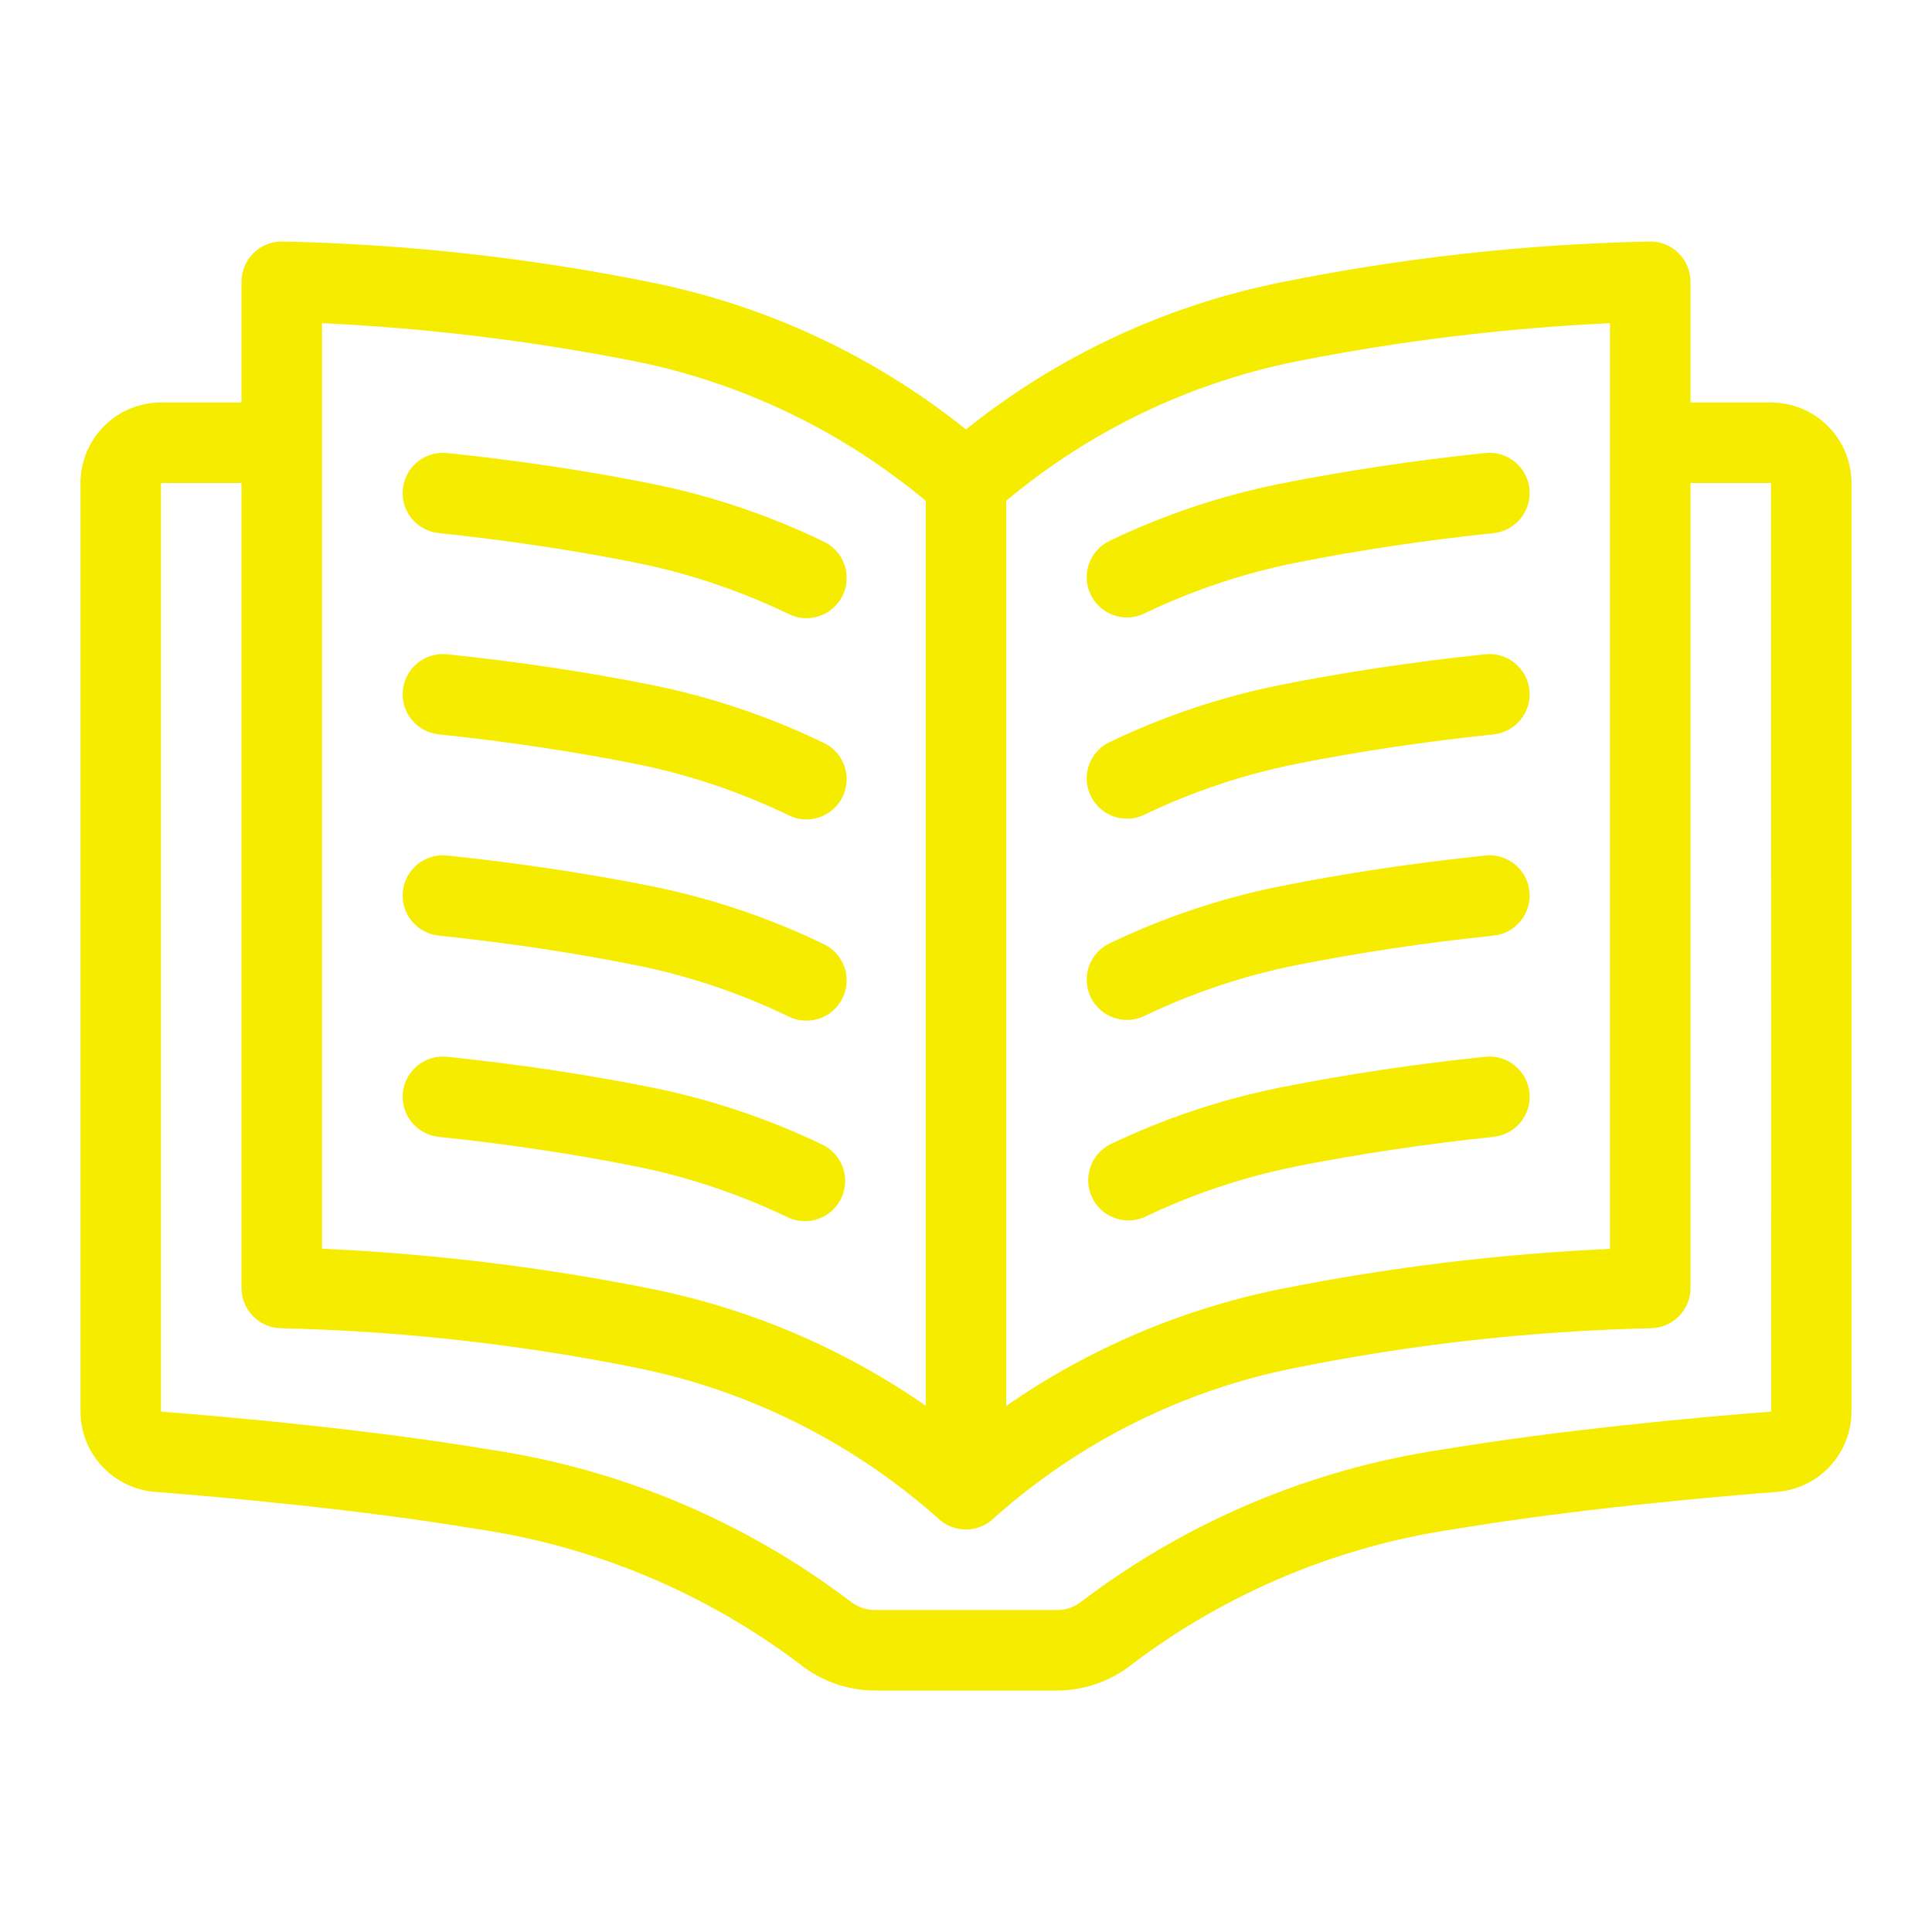
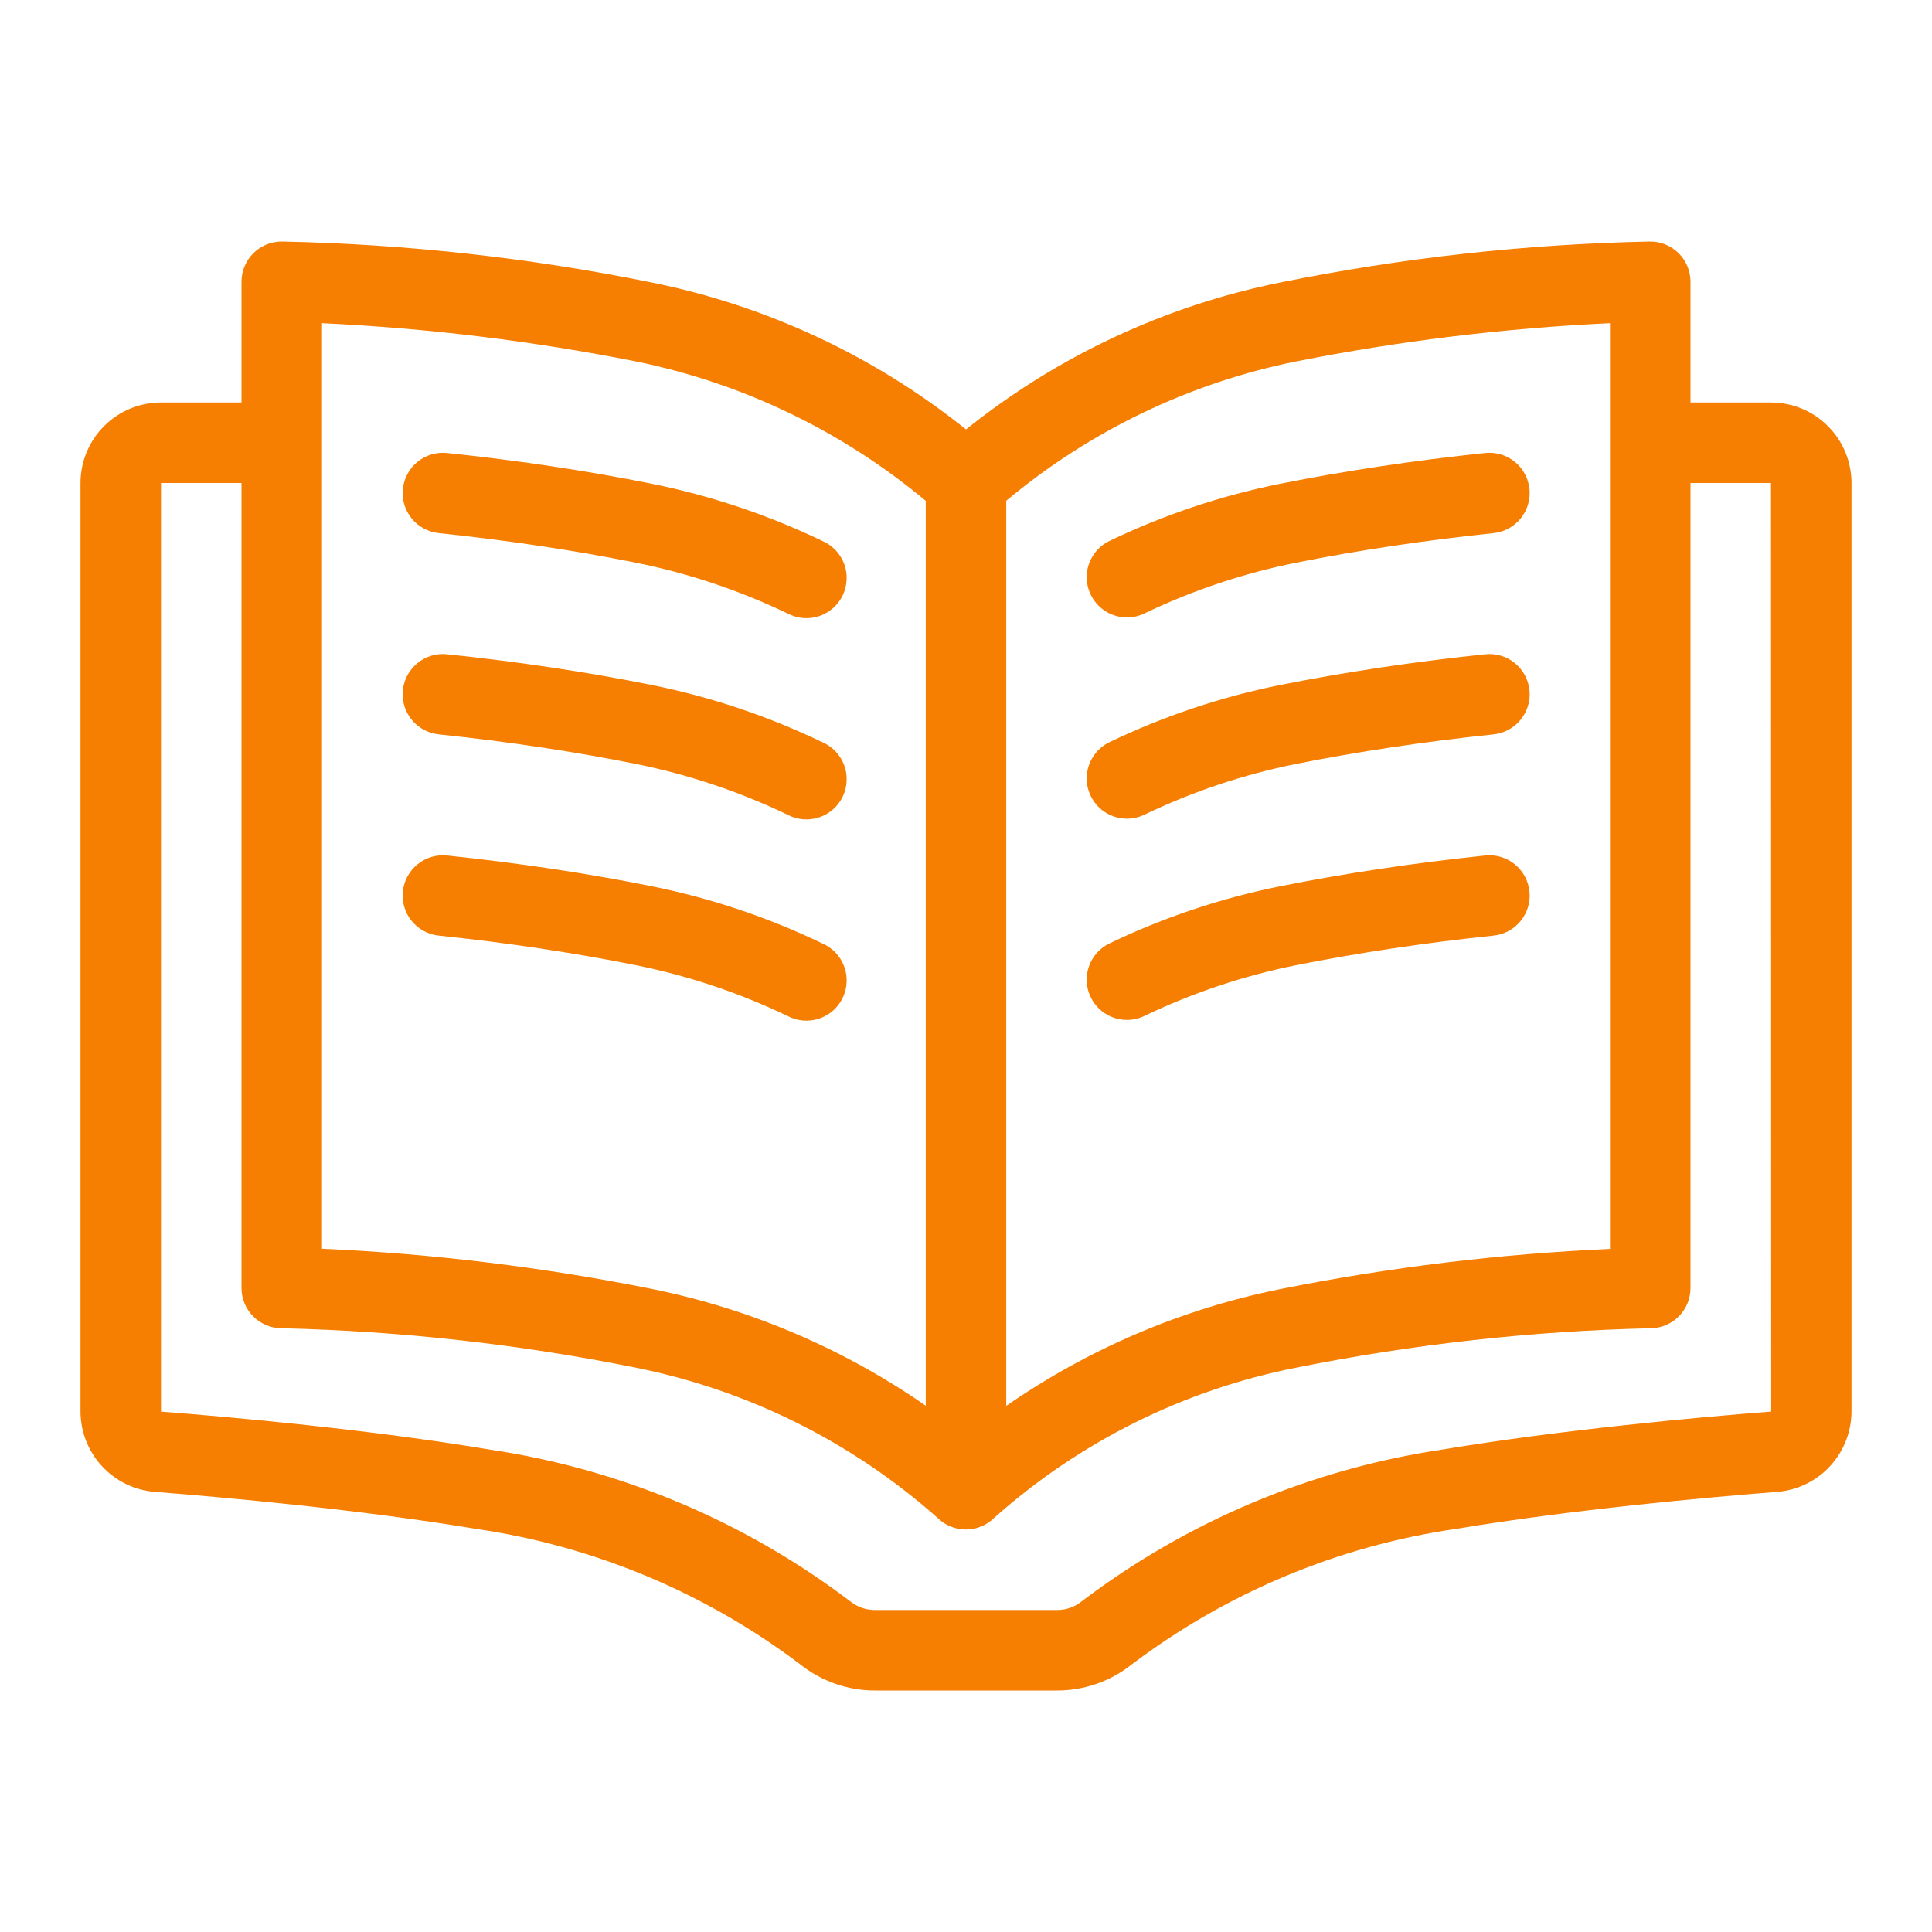
<svg xmlns="http://www.w3.org/2000/svg" width="60px" height="60px" viewBox="0 0 48 48" fill="none">
-   <path d="M44 10H42V7C42 6.735 41.895 6.48 41.707 6.293C41.52 6.105 41.265 6 41 6C37.909 6.064 34.83 6.405 31.8 7.02C28.946 7.597 26.272 8.848 24 10.669C21.728 8.848 19.054 7.597 16.2 7.02C13.17 6.405 10.091 6.064 7 6C6.735 6 6.48 6.105 6.293 6.293C6.105 6.48 6 6.735 6 7V10H4C3.47 10 2.961 10.211 2.586 10.586C2.211 10.961 2 11.47 2 12V35.071C2.002 35.573 2.191 36.056 2.532 36.425C2.872 36.794 3.338 37.022 3.838 37.064C5.573 37.2 8.918 37.5 11.838 37.986C14.759 38.413 17.525 39.57 19.88 41.35C20.409 41.772 21.067 42.002 21.744 42H26.256C26.933 42.002 27.59 41.773 28.12 41.351C30.476 39.57 33.243 38.412 36.165 37.986C39.082 37.5 42.427 37.2 44.165 37.064C44.664 37.021 45.13 36.793 45.469 36.424C45.809 36.055 45.998 35.572 46 35.071V12C46 11.47 45.789 10.961 45.414 10.586C45.039 10.211 44.53 10 44 10ZM32.2 8.98C34.773 8.47 37.38 8.152 40 8.029V31.029C37.245 31.153 34.504 31.487 31.8 32.029C29.36 32.523 27.046 33.51 25 34.929V12.441C27.074 10.706 29.549 9.516 32.2 8.98V8.98ZM8 8.029C10.62 8.152 13.227 8.47 15.8 8.98C18.45 9.52 20.924 10.71 23 12.443V34.924C20.954 33.505 18.64 32.518 16.2 32.024C13.496 31.482 10.755 31.148 8 31.024V8.029ZM35.835 36.014C32.575 36.499 29.49 37.799 26.865 39.792C26.692 39.93 26.477 40.003 26.256 40H21.744C21.523 40.003 21.307 39.929 21.134 39.792C18.51 37.798 15.425 36.499 12.165 36.014C9.172 35.514 5.765 35.208 4 35.071V12H6V32C6 32.265 6.105 32.52 6.293 32.707C6.48 32.895 6.735 33 7 33C9.956 33.069 12.901 33.397 15.8 33.98C18.583 34.538 21.167 35.824 23.29 37.708C23.477 37.895 23.732 38 23.997 38C24.261 38 24.515 37.895 24.703 37.708C26.824 35.818 29.413 34.53 32.2 33.98C35.099 33.397 38.044 33.069 41 33C41.265 33 41.52 32.895 41.707 32.707C41.895 32.52 42 32.265 42 32V12H44L44.005 35.07C42.239 35.208 38.828 35.515 35.835 36.014Z" fill="#F6EC00" />
-   <path d="M20 30.34C20.226 30.34 20.446 30.262 20.622 30.121C20.799 29.98 20.923 29.783 20.973 29.563C21.023 29.342 20.997 29.111 20.9 28.907C20.802 28.703 20.638 28.539 20.434 28.44C19.087 27.792 17.665 27.315 16.2 27.02C14.6 26.698 12.882 26.441 11.108 26.255C10.844 26.227 10.58 26.306 10.374 26.473C10.168 26.64 10.037 26.882 10.009 27.146C9.981 27.41 10.06 27.674 10.227 27.88C10.394 28.086 10.636 28.217 10.9 28.245C12.613 28.424 14.264 28.672 15.8 28.98C17.103 29.242 18.367 29.666 19.565 30.241C19.701 30.306 19.849 30.34 20 30.34Z" fill="#F6EC00" />
-   <path d="M36.9 26.255C35.126 26.441 33.412 26.698 31.8 27.02C30.335 27.315 28.912 27.792 27.565 28.439C27.337 28.561 27.165 28.765 27.085 29.011C27.005 29.256 27.023 29.523 27.135 29.756C27.247 29.988 27.445 30.169 27.687 30.259C27.929 30.349 28.196 30.342 28.433 30.239C29.631 29.665 30.897 29.242 32.2 28.98C33.744 28.672 35.4 28.424 37.108 28.245C37.372 28.217 37.614 28.086 37.781 27.88C37.948 27.674 38.027 27.41 37.999 27.146C37.971 26.882 37.84 26.64 37.634 26.473C37.428 26.306 37.164 26.227 36.9 26.255V26.255Z" fill="#F6EC00" />
-   <path d="M10.9 23.245C12.613 23.424 14.264 23.672 15.8 23.98C17.102 24.242 18.367 24.666 19.565 25.241C19.684 25.304 19.814 25.343 19.949 25.355C20.083 25.366 20.218 25.351 20.346 25.309C20.474 25.267 20.593 25.2 20.694 25.111C20.795 25.023 20.878 24.914 20.936 24.793C20.995 24.672 21.028 24.54 21.034 24.405C21.041 24.27 21.02 24.136 20.973 24.01C20.926 23.884 20.854 23.768 20.761 23.67C20.668 23.573 20.557 23.494 20.433 23.441C19.087 22.793 17.665 22.316 16.2 22.02C14.6 21.698 12.882 21.441 11.108 21.255C10.977 21.241 10.845 21.253 10.719 21.291C10.593 21.328 10.476 21.39 10.374 21.473C10.272 21.556 10.187 21.658 10.124 21.773C10.062 21.889 10.023 22.015 10.009 22.146C9.995 22.277 10.008 22.409 10.045 22.535C10.082 22.661 10.144 22.778 10.227 22.88C10.31 22.982 10.412 23.067 10.527 23.13C10.643 23.192 10.769 23.231 10.9 23.245V23.245Z" fill="#F6EC00" />
-   <path d="M28 25.34C28.15 25.34 28.299 25.305 28.434 25.24C29.632 24.665 30.897 24.242 32.2 23.98C33.744 23.672 35.4 23.424 37.108 23.245C37.239 23.231 37.365 23.192 37.481 23.13C37.596 23.067 37.698 22.982 37.781 22.88C37.864 22.778 37.926 22.661 37.963 22.535C38 22.409 38.013 22.277 37.999 22.146C37.985 22.015 37.946 21.889 37.883 21.773C37.821 21.658 37.736 21.556 37.634 21.473C37.532 21.39 37.415 21.328 37.289 21.291C37.163 21.253 37.031 21.241 36.9 21.255C35.126 21.441 33.412 21.698 31.8 22.02C30.335 22.315 28.912 22.792 27.565 23.439C27.361 23.537 27.196 23.702 27.098 23.906C26.999 24.111 26.973 24.342 27.024 24.563C27.075 24.784 27.199 24.981 27.376 25.122C27.553 25.264 27.773 25.34 28 25.34Z" fill="#F6EC00" />
-   <path d="M10.9 18.245C12.613 18.424 14.264 18.672 15.8 18.98C17.102 19.242 18.367 19.666 19.565 20.241C19.684 20.304 19.814 20.343 19.949 20.355C20.083 20.366 20.218 20.351 20.346 20.309C20.474 20.267 20.593 20.2 20.694 20.111C20.795 20.023 20.878 19.914 20.936 19.793C20.995 19.672 21.028 19.54 21.034 19.405C21.041 19.27 21.02 19.136 20.973 19.01C20.926 18.884 20.854 18.768 20.761 18.67C20.668 18.573 20.557 18.494 20.433 18.441C19.087 17.793 17.665 17.316 16.2 17.02C14.6 16.698 12.882 16.441 11.108 16.255C10.977 16.241 10.845 16.253 10.719 16.291C10.593 16.328 10.476 16.39 10.374 16.473C10.272 16.556 10.187 16.658 10.124 16.773C10.062 16.889 10.023 17.015 10.009 17.146C9.995 17.277 10.008 17.409 10.045 17.535C10.082 17.661 10.144 17.778 10.227 17.88C10.31 17.982 10.412 18.067 10.527 18.13C10.643 18.192 10.769 18.231 10.9 18.245V18.245Z" fill="#F6EC00" />
-   <path d="M28 20.34C28.15 20.34 28.299 20.305 28.434 20.24C29.632 19.665 30.897 19.242 32.2 18.98C33.744 18.672 35.4 18.424 37.108 18.245C37.372 18.217 37.614 18.086 37.781 17.88C37.948 17.674 38.027 17.41 37.999 17.146C37.971 16.882 37.84 16.64 37.634 16.473C37.428 16.306 37.164 16.227 36.9 16.255C35.126 16.441 33.412 16.698 31.8 17.02C30.335 17.315 28.912 17.792 27.565 18.439C27.361 18.537 27.196 18.702 27.098 18.906C26.999 19.111 26.973 19.342 27.024 19.563C27.075 19.784 27.199 19.981 27.376 20.122C27.553 20.264 27.773 20.34 28 20.34Z" fill="#F6EC00" />
-   <path d="M10.9 13.245C12.613 13.424 14.264 13.672 15.8 13.98C17.103 14.242 18.367 14.666 19.565 15.241C19.684 15.304 19.814 15.343 19.949 15.355C20.083 15.367 20.218 15.351 20.346 15.309C20.474 15.267 20.593 15.2 20.694 15.111C20.795 15.023 20.878 14.914 20.936 14.793C20.995 14.672 21.028 14.54 21.034 14.405C21.041 14.271 21.02 14.136 20.973 14.01C20.926 13.883 20.854 13.768 20.761 13.67C20.668 13.572 20.557 13.495 20.433 13.441C19.087 12.793 17.665 12.316 16.2 12.02C14.6 11.698 12.882 11.441 11.108 11.255C10.844 11.227 10.58 11.306 10.374 11.473C10.168 11.64 10.037 11.882 10.009 12.146C9.981 12.41 10.06 12.674 10.227 12.88C10.394 13.086 10.636 13.217 10.9 13.245Z" fill="#F6EC00" />
-   <path d="M28 15.34C28.15 15.34 28.299 15.306 28.434 15.24C29.632 14.665 30.897 14.242 32.2 13.98C33.744 13.672 35.4 13.424 37.108 13.245C37.372 13.217 37.614 13.086 37.781 12.88C37.948 12.674 38.027 12.41 37.999 12.146C37.971 11.882 37.84 11.64 37.634 11.473C37.428 11.306 37.164 11.227 36.9 11.255C35.126 11.441 33.412 11.698 31.8 12.02C30.335 12.315 28.912 12.792 27.565 13.439C27.361 13.537 27.196 13.702 27.098 13.906C26.999 14.111 26.973 14.342 27.024 14.563C27.075 14.784 27.199 14.981 27.376 15.122C27.553 15.264 27.773 15.34 28 15.34V15.34Z" fill="#F6EC00" />
+   <path d="M44 10H42V7C42 6.735 41.895 6.48 41.707 6.293C41.52 6.105 41.265 6 41 6C37.909 6.064 34.83 6.405 31.8 7.02C28.946 7.597 26.272 8.848 24 10.669C21.728 8.848 19.054 7.597 16.2 7.02C13.17 6.405 10.091 6.064 7 6C6.735 6 6.48 6.105 6.293 6.293C6.105 6.48 6 6.735 6 7V10H4C3.47 10 2.961 10.211 2.586 10.586C2.211 10.961 2 11.47 2 12V35.071C2.002 35.573 2.191 36.056 2.532 36.425C2.872 36.794 3.338 37.022 3.838 37.064C5.573 37.2 8.918 37.5 11.838 37.986C14.759 38.413 17.525 39.57 19.88 41.35C20.409 41.772 21.067 42.002 21.744 42H26.256C26.933 42.002 27.59 41.773 28.12 41.351C30.476 39.57 33.243 38.412 36.165 37.986C39.082 37.5 42.427 37.2 44.165 37.064C44.664 37.021 45.13 36.793 45.469 36.424C45.809 36.055 45.998 35.572 46 35.071V12C46 11.47 45.789 10.961 45.414 10.586C45.039 10.211 44.53 10 44 10ZM32.2 8.98C34.773 8.47 37.38 8.152 40 8.029V31.029C37.245 31.153 34.504 31.487 31.8 32.029C29.36 32.523 27.046 33.51 25 34.929V12.441C27.074 10.706 29.549 9.516 32.2 8.98V8.98ZM8 8.029C10.62 8.152 13.227 8.47 15.8 8.98C18.45 9.52 20.924 10.71 23 12.443V34.924C20.954 33.505 18.64 32.518 16.2 32.024C13.496 31.482 10.755 31.148 8 31.024V8.029ZM35.835 36.014C32.575 36.499 29.49 37.799 26.865 39.792C26.692 39.93 26.477 40.003 26.256 40H21.744C21.523 40.003 21.307 39.929 21.134 39.792C18.51 37.798 15.425 36.499 12.165 36.014C9.172 35.514 5.765 35.208 4 35.071V12H6V32C6 32.265 6.105 32.52 6.293 32.707C6.48 32.895 6.735 33 7 33C9.956 33.069 12.901 33.397 15.8 33.98C18.583 34.538 21.167 35.824 23.29 37.708C23.477 37.895 23.732 38 23.997 38C24.261 38 24.515 37.895 24.703 37.708C26.824 35.818 29.413 34.53 32.2 33.98C35.099 33.397 38.044 33.069 41 33C41.265 33 41.52 32.895 41.707 32.707C41.895 32.52 42 32.265 42 32V12H44L44.005 35.07C42.239 35.208 38.828 35.515 35.835 36.014Z" fill="#f67e00" />
+   <path d="M20 30.34C20.226 30.34 20.446 30.262 20.622 30.121C20.799 29.98 20.923 29.783 20.973 29.563C21.023 29.342 20.997 29.111 20.9 28.907C20.802 28.703 20.638 28.539 20.434 28.44C19.087 27.792 17.665 27.315 16.2 27.02C14.6 26.698 12.882 26.441 11.108 26.255C10.844 26.227 10.58 26.306 10.374 26.473C10.168 26.64 10.037 26.882 10.009 27.146C9.981 27.41 10.06 27.674 10.227 27.88C10.394 28.086 10.636 28.217 10.9 28.245C12.613 28.424 14.264 28.672 15.8 28.98C17.103 29.242 18.367 29.666 19.565 30.241C19.701 30.306 19.849 30.34 20 30.34Z" fill="#f67e000" />
+   <path d="M36.9 26.255C35.126 26.441 33.412 26.698 31.8 27.02C30.335 27.315 28.912 27.792 27.565 28.439C27.337 28.561 27.165 28.765 27.085 29.011C27.005 29.256 27.023 29.523 27.135 29.756C27.247 29.988 27.445 30.169 27.687 30.259C27.929 30.349 28.196 30.342 28.433 30.239C29.631 29.665 30.897 29.242 32.2 28.98C33.744 28.672 35.4 28.424 37.108 28.245C37.372 28.217 37.614 28.086 37.781 27.88C37.948 27.674 38.027 27.41 37.999 27.146C37.971 26.882 37.84 26.64 37.634 26.473C37.428 26.306 37.164 26.227 36.9 26.255V26.255Z" fill="#f67e000" />
+   <path d="M10.9 23.245C12.613 23.424 14.264 23.672 15.8 23.98C17.102 24.242 18.367 24.666 19.565 25.241C19.684 25.304 19.814 25.343 19.949 25.355C20.083 25.366 20.218 25.351 20.346 25.309C20.474 25.267 20.593 25.2 20.694 25.111C20.795 25.023 20.878 24.914 20.936 24.793C20.995 24.672 21.028 24.54 21.034 24.405C21.041 24.27 21.02 24.136 20.973 24.01C20.926 23.884 20.854 23.768 20.761 23.67C20.668 23.573 20.557 23.494 20.433 23.441C19.087 22.793 17.665 22.316 16.2 22.02C14.6 21.698 12.882 21.441 11.108 21.255C10.977 21.241 10.845 21.253 10.719 21.291C10.593 21.328 10.476 21.39 10.374 21.473C10.272 21.556 10.187 21.658 10.124 21.773C10.062 21.889 10.023 22.015 10.009 22.146C9.995 22.277 10.008 22.409 10.045 22.535C10.082 22.661 10.144 22.778 10.227 22.88C10.31 22.982 10.412 23.067 10.527 23.13C10.643 23.192 10.769 23.231 10.9 23.245V23.245Z" fill="#f67e00" />
+   <path d="M28 25.34C28.15 25.34 28.299 25.305 28.434 25.24C29.632 24.665 30.897 24.242 32.2 23.98C33.744 23.672 35.4 23.424 37.108 23.245C37.239 23.231 37.365 23.192 37.481 23.13C37.596 23.067 37.698 22.982 37.781 22.88C37.864 22.778 37.926 22.661 37.963 22.535C38 22.409 38.013 22.277 37.999 22.146C37.985 22.015 37.946 21.889 37.883 21.773C37.821 21.658 37.736 21.556 37.634 21.473C37.532 21.39 37.415 21.328 37.289 21.291C37.163 21.253 37.031 21.241 36.9 21.255C35.126 21.441 33.412 21.698 31.8 22.02C30.335 22.315 28.912 22.792 27.565 23.439C27.361 23.537 27.196 23.702 27.098 23.906C26.999 24.111 26.973 24.342 27.024 24.563C27.075 24.784 27.199 24.981 27.376 25.122C27.553 25.264 27.773 25.34 28 25.34Z" fill="#f67e00" />
+   <path d="M10.9 18.245C12.613 18.424 14.264 18.672 15.8 18.98C17.102 19.242 18.367 19.666 19.565 20.241C19.684 20.304 19.814 20.343 19.949 20.355C20.083 20.366 20.218 20.351 20.346 20.309C20.474 20.267 20.593 20.2 20.694 20.111C20.795 20.023 20.878 19.914 20.936 19.793C20.995 19.672 21.028 19.54 21.034 19.405C21.041 19.27 21.02 19.136 20.973 19.01C20.926 18.884 20.854 18.768 20.761 18.67C20.668 18.573 20.557 18.494 20.433 18.441C19.087 17.793 17.665 17.316 16.2 17.02C14.6 16.698 12.882 16.441 11.108 16.255C10.977 16.241 10.845 16.253 10.719 16.291C10.593 16.328 10.476 16.39 10.374 16.473C10.272 16.556 10.187 16.658 10.124 16.773C10.062 16.889 10.023 17.015 10.009 17.146C9.995 17.277 10.008 17.409 10.045 17.535C10.082 17.661 10.144 17.778 10.227 17.88C10.31 17.982 10.412 18.067 10.527 18.13C10.643 18.192 10.769 18.231 10.9 18.245V18.245Z" fill="#f67e00" />
+   <path d="M28 20.34C28.15 20.34 28.299 20.305 28.434 20.24C29.632 19.665 30.897 19.242 32.2 18.98C33.744 18.672 35.4 18.424 37.108 18.245C37.372 18.217 37.614 18.086 37.781 17.88C37.948 17.674 38.027 17.41 37.999 17.146C37.971 16.882 37.84 16.64 37.634 16.473C37.428 16.306 37.164 16.227 36.9 16.255C35.126 16.441 33.412 16.698 31.8 17.02C30.335 17.315 28.912 17.792 27.565 18.439C27.361 18.537 27.196 18.702 27.098 18.906C26.999 19.111 26.973 19.342 27.024 19.563C27.075 19.784 27.199 19.981 27.376 20.122C27.553 20.264 27.773 20.34 28 20.34Z" fill="#f67e00" />
+   <path d="M10.9 13.245C12.613 13.424 14.264 13.672 15.8 13.98C17.103 14.242 18.367 14.666 19.565 15.241C19.684 15.304 19.814 15.343 19.949 15.355C20.083 15.367 20.218 15.351 20.346 15.309C20.474 15.267 20.593 15.2 20.694 15.111C20.795 15.023 20.878 14.914 20.936 14.793C20.995 14.672 21.028 14.54 21.034 14.405C21.041 14.271 21.02 14.136 20.973 14.01C20.926 13.883 20.854 13.768 20.761 13.67C20.668 13.572 20.557 13.495 20.433 13.441C19.087 12.793 17.665 12.316 16.2 12.02C14.6 11.698 12.882 11.441 11.108 11.255C10.844 11.227 10.58 11.306 10.374 11.473C10.168 11.64 10.037 11.882 10.009 12.146C9.981 12.41 10.06 12.674 10.227 12.88C10.394 13.086 10.636 13.217 10.9 13.245Z" fill="#f67e00" />
+   <path d="M28 15.34C28.15 15.34 28.299 15.306 28.434 15.24C29.632 14.665 30.897 14.242 32.2 13.98C33.744 13.672 35.4 13.424 37.108 13.245C37.372 13.217 37.614 13.086 37.781 12.88C37.948 12.674 38.027 12.41 37.999 12.146C37.971 11.882 37.84 11.64 37.634 11.473C37.428 11.306 37.164 11.227 36.9 11.255C35.126 11.441 33.412 11.698 31.8 12.02C30.335 12.315 28.912 12.792 27.565 13.439C27.361 13.537 27.196 13.702 27.098 13.906C26.999 14.111 26.973 14.342 27.024 14.563C27.075 14.784 27.199 14.981 27.376 15.122C27.553 15.264 27.773 15.34 28 15.34V15.34Z" fill="#f67e00" />
</svg>
